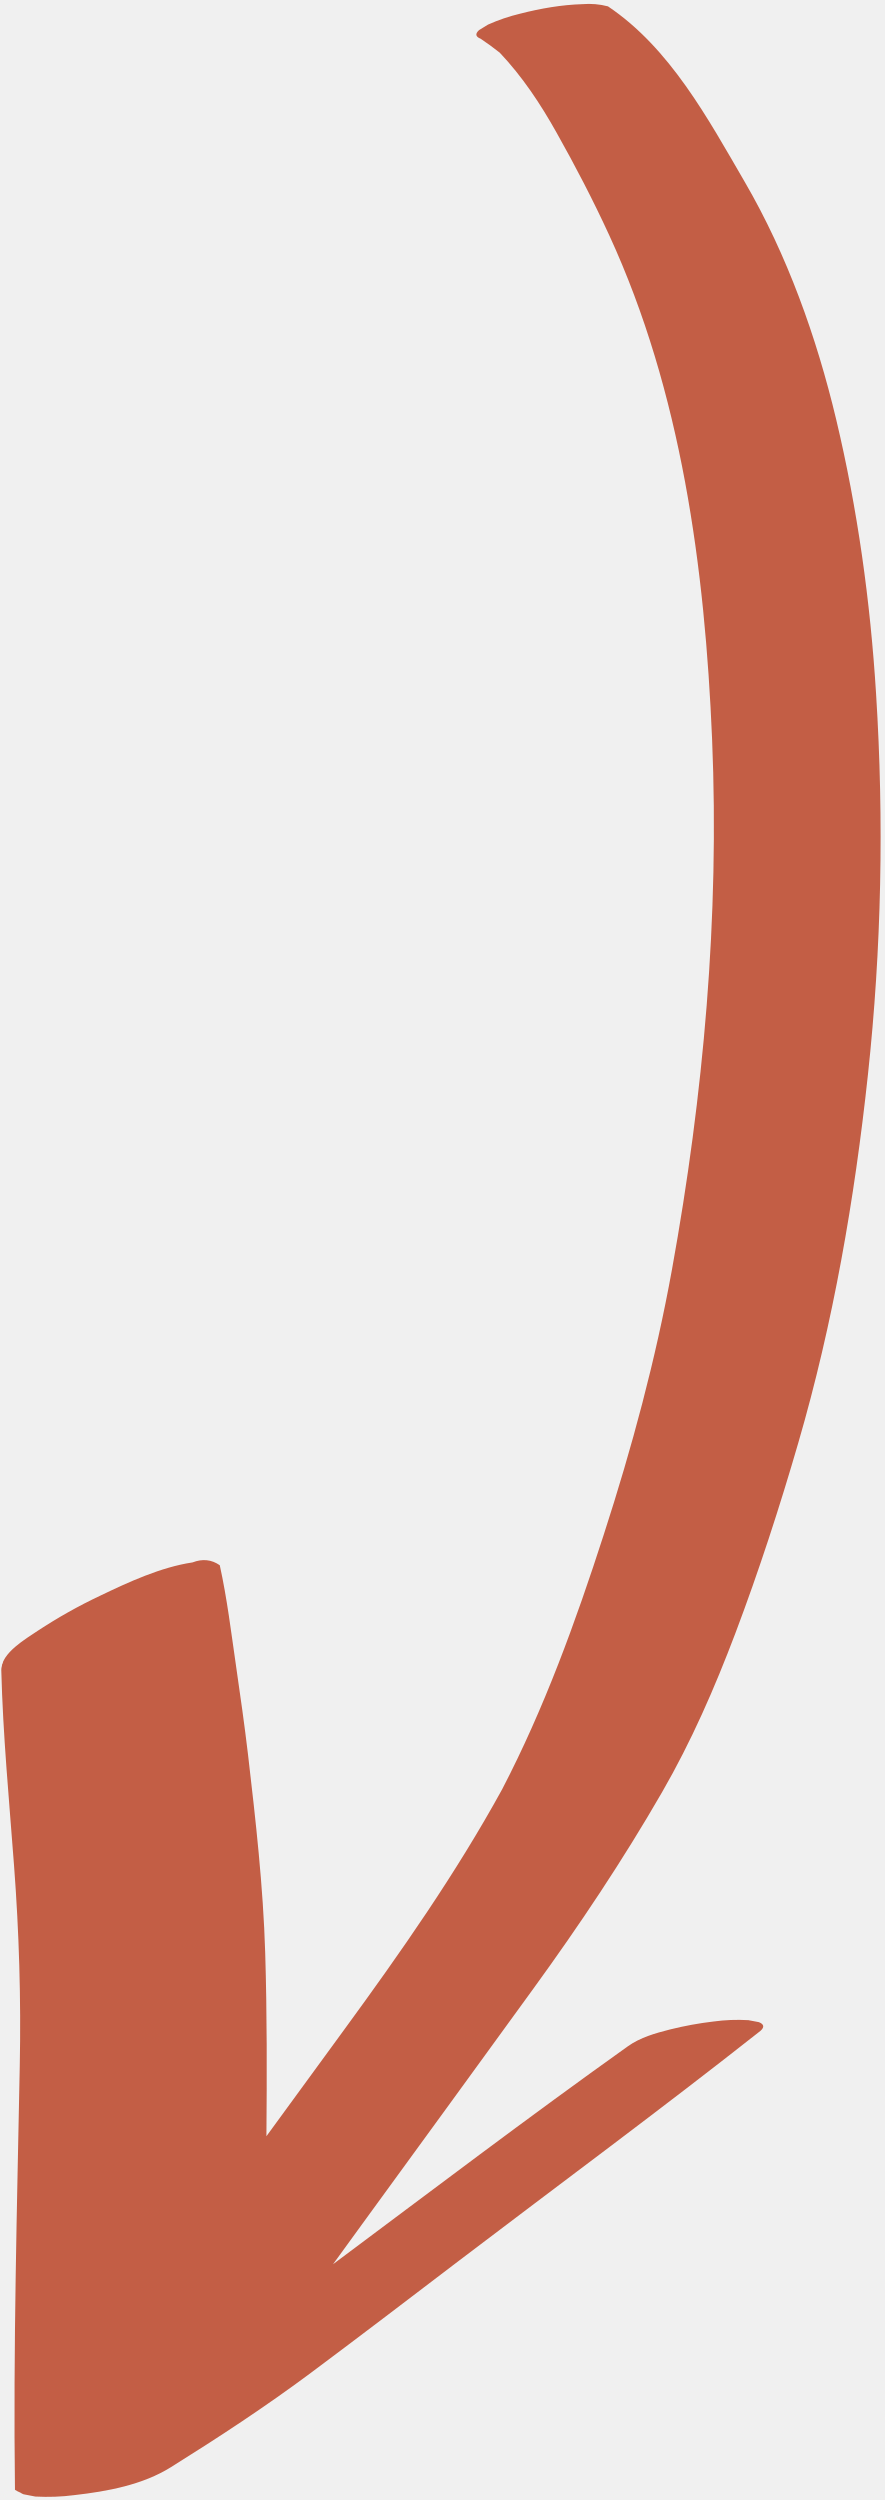
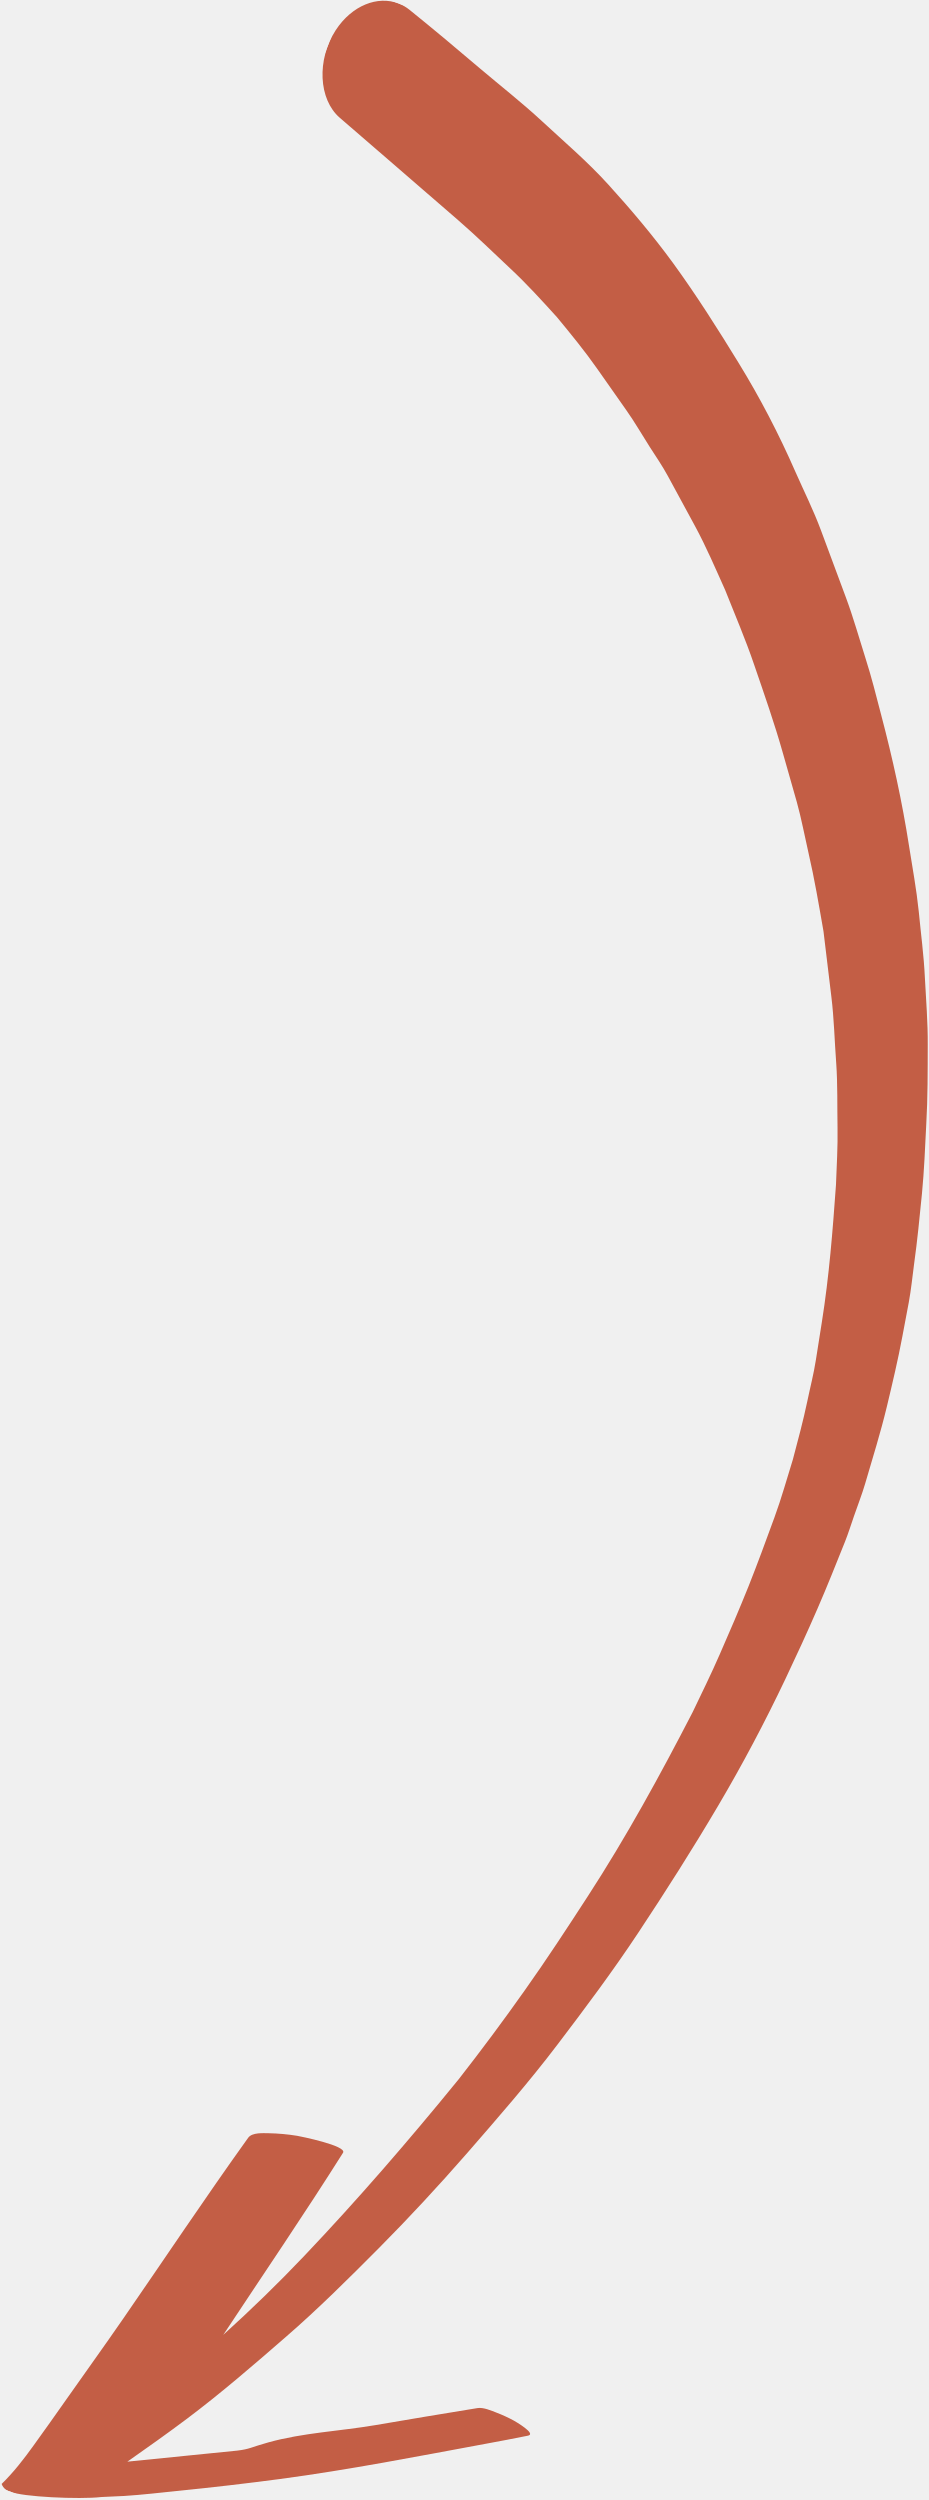
- <svg xmlns="http://www.w3.org/2000/svg" xmlns:xlink="http://www.w3.org/1999/xlink" width="168px" height="475px" viewBox="0 0 168 475" version="1.1">
+ <svg xmlns="http://www.w3.org/2000/svg" xmlns:xlink="http://www.w3.org/1999/xlink" width="294px" height="792px" viewBox="0 0 294 792" version="1.1">
  <defs>
-     <polygon id="path-1" points="0 0 231 0 231 711 0 711" />
+     <polygon id="path-1" points="0.57 0.819 331.57 0.819 331.57 780.819 0.57 780.819" />
  </defs>
  <g id="Page-1" stroke="none" stroke-width="1" fill="none" fill-rule="evenodd">
-     <g id="Group-3" transform="translate(158.0148, 185.5646) rotate(-164) translate(-158.0148, -185.5646) translate(42.51481, -169.9354)">
+     <g id="Group-3" transform="translate(125.917, 419.0522) rotate(-159) translate(-125.917, -419.0522) translate(-40.08297, 28.55224)">
      <mask id="mask-2" fill="white">
        <use xlink:href="#path-1" />
      </mask>
      <g id="Clip-2" />
-       <path d="M228.73,508.42 C227.283,507.959 225.906,507.448 224.512,506.873 C219.177,503.73 214.383,499.645 209.977,495.276 C204.773,490.138 199.749,484.842 194.972,479.286 C173.541,454.388 160.046,423.489 149.764,392.583 C139.121,360.574 132.702,327.217 129.333,293.701 C127.585,276.377 127.311,258.984 127.902,241.603 C128.474,224.29 129.671,206.836 133.12,189.831 C137.152,172.033 143.105,154.756 149.376,137.663 C152.248,129.811 155.126,121.961 158.007,114.115 C161.116,125.298 164.288,136.46 167.822,147.512 C171.676,159.563 176.496,171.204 181.363,182.874 C183.543,188.079 185.856,193.237 188.166,198.372 C190.827,204.272 193.35,210.266 196.429,215.956 C198.224,216.571 199.942,216.267 201.557,215.043 C207.079,212.53 212.21,208.1 216.696,204.112 C220.119,201.11 223.305,197.871 226.27,194.421 C227.861,192.488 231.826,188.47 230.846,185.378 C227.133,173.557 222.573,161.957 218.278,150.337 C213.878,138.462 210.011,126.368 206.762,114.129 C199.856,88.161 193.153,62.112 185.415,36.368 C185.01,36.227 184.612,36.181 184.211,36.127 C184.205,36.124 184.208,36.117 184.201,36.114 C184.038,36.06 183.84,36.02 183.616,36 C183.422,36.017 183.239,36.033 183.048,36.05 C182.858,36.064 182.674,36.07 182.486,36.1 C182.109,36.137 181.721,36.17 181.343,36.201 C178.913,36.762 176.55,37.524 174.257,38.521 C168.467,40.914 162.333,43.963 158.101,48.687 C150.921,56.66 143.924,64.78 137.419,73.328 C130.289,82.695 123.256,92.152 116.213,101.606 C101.892,120.791 87.277,139.786 73.291,159.236 C72.726,160.135 72.987,160.636 74.04,160.74 C74.722,160.68 75.391,160.616 76.059,160.553 C78.222,160.065 80.324,159.379 82.343,158.487 C84.937,157.404 87.451,156.154 89.898,154.743 C92.348,153.309 94.899,151.741 96.694,149.478 C111.152,131.318 125.078,112.698 139.137,94.225 C137.894,97.655 136.654,101.085 135.397,104.508 C129.223,121.333 123.119,138.198 116.978,155.05 C111.897,169.034 107.341,183.262 103.754,197.707 C101.07,208.498 99.619,219.46 98.7,230.528 C97.663,243.171 97.219,255.888 97.179,268.575 C97.088,292.377 99.662,316.052 103.737,339.476 C107.869,363.275 114.087,386.716 122.193,409.465 C128.076,426.029 135.233,442.209 143.874,457.537 C151.74,471.487 161.407,484.983 173.003,496.108 C183.045,505.749 193.635,516.621 207.166,521 C208.818,520.963 210.412,520.642 211.956,520.061 C215.707,518.867 219.374,517.085 222.77,515.096 C224.672,514.03 226.451,512.793 228.122,511.386 C228.563,510.884 229.018,510.406 229.473,509.908 C230.021,509.019 229.773,508.521 228.73,508.42" id="Fill-1" fill="#C35E45" mask="url(#mask-2)" />
+       <path d="M319.881,740.343 C304.279,734.747 288.678,729.069 273.074,723.432 C266.123,720.9 259.266,717.96 252.378,715.14 C245.794,712.488 239.417,709.262 232.991,706.019 C227.003,702.639 221.025,699.232 215.228,695.329 C210.793,692.349 206.356,689.366 201.921,686.383 C198.116,683.851 194.466,680.87 190.755,678.133 C187.861,676.008 184.937,674.006 182.168,671.637 C177.606,667.716 173.014,663.794 168.452,659.914 C162.86,655.133 157.592,649.693 152.271,644.416 C146.572,638.196 140.676,632.192 135.204,625.601 C128.881,618.044 122.526,610.569 116.549,602.563 C113.341,598.316 110.164,594.066 106.987,589.819 C103.779,585.488 100.853,580.709 97.833,576.216 C93.141,569.266 88.807,561.945 84.436,554.63 C81.204,548.494 77.943,542.36 74.683,536.185 C71.442,530.098 68.706,523.44 65.717,517.109 C62.886,511.064 60.558,504.487 58.01,498.196 C55.765,492.657 53.919,486.793 51.962,481.067 C47.745,467.183 43.608,453.272 40.553,438.845 C39.703,434.923 38.853,430.961 38.036,427.04 C37.092,422.71 36.589,418.135 35.865,413.764 C34.866,407.546 34.217,401.27 33.535,394.984 C33.126,388.581 32.497,382.179 32.406,375.775 C32.279,367.974 32.153,360.212 32.248,352.409 C32.374,344.608 32.658,336.889 33.034,329.128 C33.333,322.321 33.948,315.59 34.493,308.825 C36.953,286.529 39.953,264.322 44.579,242.569 C47.064,230.846 49.581,219.164 52.537,207.604 C55.434,196.155 58.58,184.947 62,173.742 C69.782,150.021 78.193,126.689 87.61,103.972 C92.224,92.845 97.263,81.985 102.617,71.39 C97.653,93.866 92.35,116.291 87.87,138.85 C87.373,141.409 102.664,138.798 103.353,138.65 C106.298,138.035 109.179,137.223 112.007,136.203 C113.64,135.578 117.059,134.617 117.626,132.506 C123.526,109.909 128.641,87.109 134.15,64.41 C136.587,54.343 139.23,44.336 141.75,34.286 C143.194,28.517 144.667,22.764 146.186,17.025 C147.526,11.936 149.022,6.93 151.242,2.129 C150.989,1.84 150.715,1.6 150.42,1.406 C149.656,0.908 148.749,0.726 147.684,0.862 C144.009,0.541 126.464,6.331 120.204,9.61 C117.553,10.742 115.124,11.809 113.593,12.508 C108.42,14.873 103.381,17.543 98.306,20.098 C88.604,24.985 78.97,30.025 69.427,35.218 C50.078,45.77 31.378,57.49 12.581,69 C8.712,71.371 4.843,73.744 1.015,76.187 C-1.36,77.701 6.528,78.961 6.887,79.008 C8.888,79.276 10.921,79.411 12.941,79.407 C14.69,79.409 17.449,79.545 19.087,78.607 C28.61,73.093 38.073,67.462 47.544,61.866 C57.325,56.086 67.913,51.484 77.043,44.728 C81.816,41.194 81.701,40.658 85.41,38.707 L116.583,22.999 C112.251,29.439 107.941,35.901 103.779,42.537 C96.639,53.934 90.19,65.984 83.774,78.076 C77.482,89.881 71.946,102.257 66.441,114.716 C60.999,127.052 55.903,139.796 51.184,152.664 C46.089,166.674 40.93,180.686 36.715,195.227 C32.658,209.156 28.694,223.167 25.516,237.504 C22.088,252.946 18.942,268.426 16.3,284.195 C13.815,298.941 11.99,314.095 10.827,329.128 C10.196,337.337 9.663,345.465 9.316,353.717 C8.97,361.314 8.907,368.954 8.783,376.55 C8.749,379.452 8.94,382.35 9.033,385.212 C9.158,388.806 9.127,392.441 9.411,395.994 C10.102,404.41 10.638,412.865 11.738,421.24 C12.745,428.836 13.751,436.352 15.136,443.868 C15.795,447.423 16.458,451.017 17.086,454.571 C17.842,458.614 18.942,462.618 19.886,466.58 C21.584,473.892 23.565,481.041 25.548,488.27 C27.498,495.337 29.857,502.241 32.122,509.185 C34.702,517.274 37.721,525.035 40.709,532.877 C43.226,539.576 46.308,545.948 49.172,552.401 C52.033,558.937 55.43,565.105 58.577,571.438 C61.722,577.645 65.34,583.528 68.768,589.491 C75.91,601.949 83.709,613.756 91.89,625.111 C95.537,630.217 99.123,635.323 102.993,640.143 C107.177,645.372 111.265,650.886 115.669,655.87 C120.67,661.548 125.673,667.225 130.674,672.903 C135.204,678.05 140.174,682.584 144.924,687.364 C154.108,696.678 163.828,705.255 173.894,712.976 C184.054,720.777 194.277,728.376 204.847,735.237 C214.032,741.16 223.406,746.307 232.969,751.127 C241.713,755.539 250.803,758.725 259.769,762.321 C267.727,765.506 275.874,767.998 283.927,770.817 C293.08,774.043 302.235,777.189 311.451,780.17 C312.796,780.609 314.15,780.819 315.487,780.819 C322.504,780.819 329.035,775.014 331.016,765.75 C333.312,754.884 328.248,743.367 319.881,740.343" id="Fill-1" fill="#C35E45" mask="url(#mask-2)" />
    </g>
  </g>
</svg>
